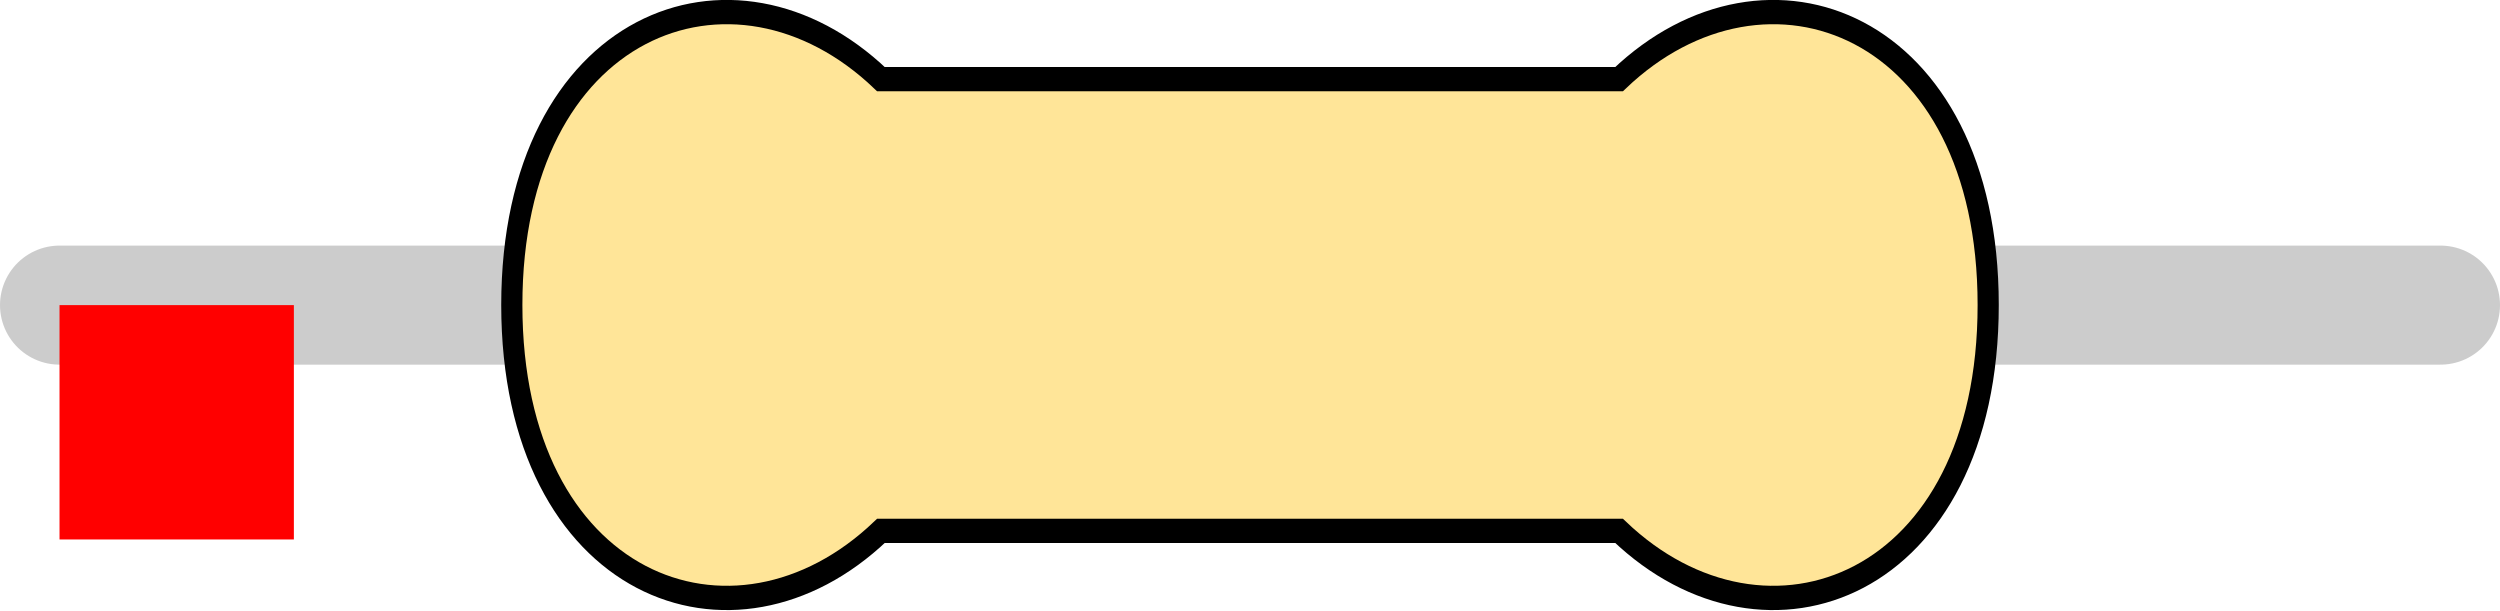
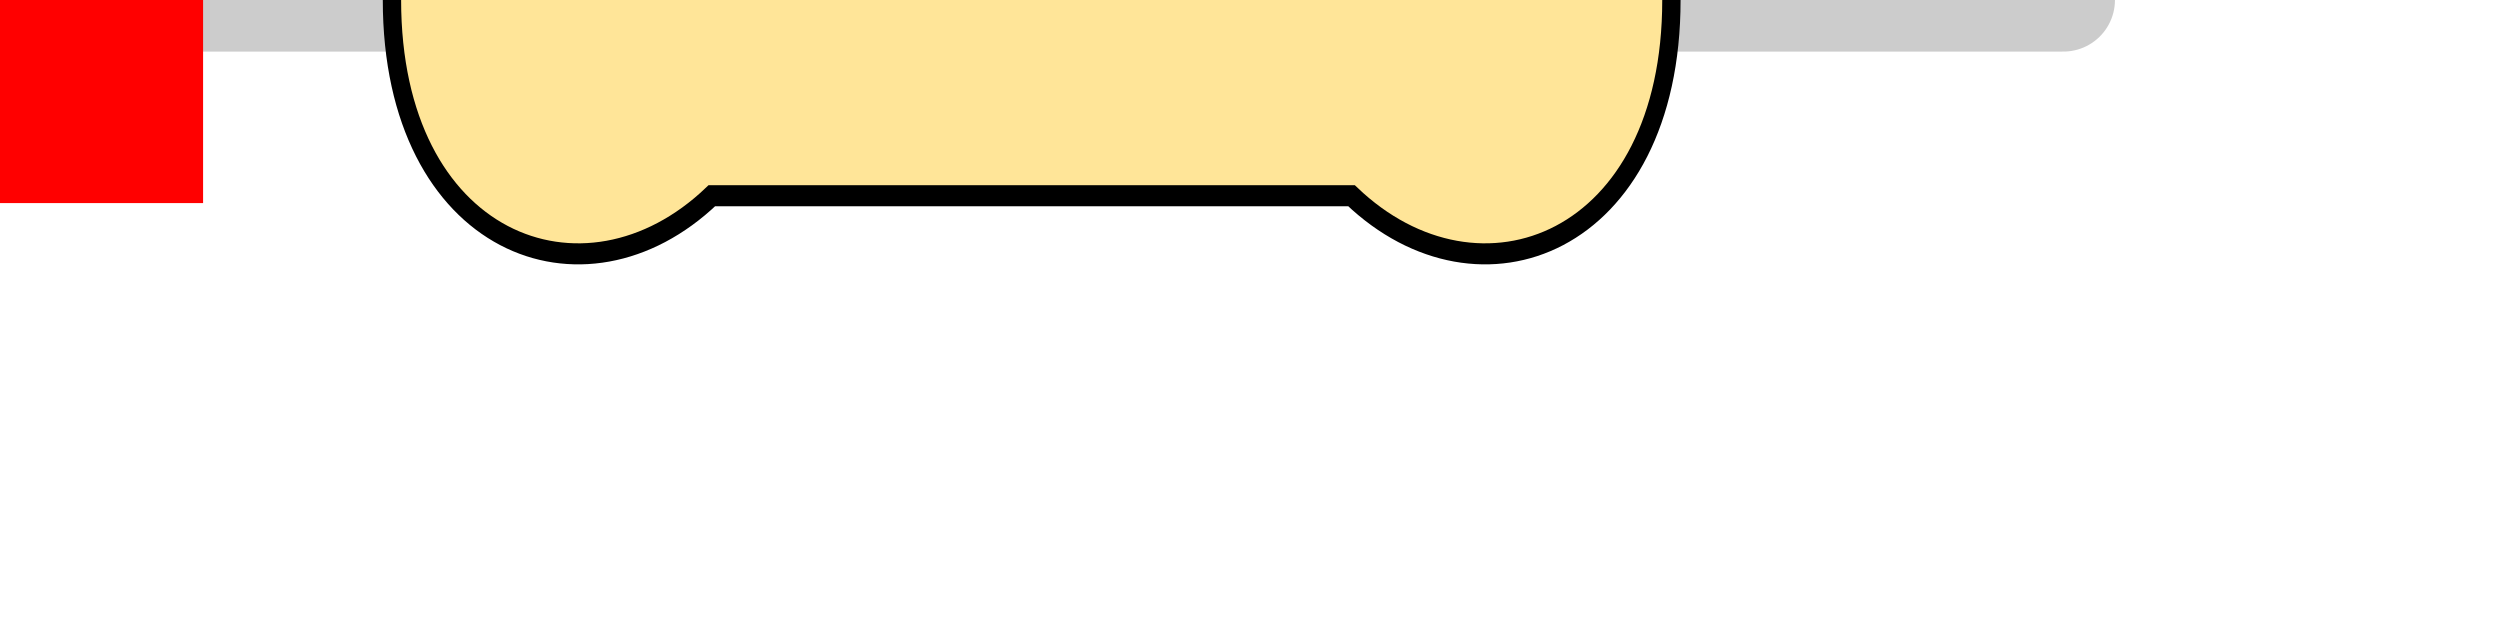
- <svg xmlns="http://www.w3.org/2000/svg" version="1.1" width="10.668mm" height="2.603mm" viewBox="0 0 10.668 2.603" id="svg196">
+ <svg xmlns="http://www.w3.org/2000/svg" version="1.1" width="12.31mm" height="3.05mm" viewBox="0 0 12.31 3.05" id="svg196">
  <defs id="defs200" />
-   <path style="fill:none;stroke:#cccccc;stroke-width:0.508;stroke-linecap:round;stroke-linejoin:miter;stroke-miterlimit:4;stroke-dasharray:none;stroke-opacity:1" d="M 0.254,1.302 H 10.414" id="main_pin" />
-   <g id="res_bean" transform="matrix(1.05,0,0,1.204819,2.184,1.301524)">
+   <path style="fill:none;stroke:#cccccc;stroke-width:0.508;stroke-linecap:round;stroke-linejoin:miter;stroke-miterlimit:4;stroke-dasharray:none;stroke-opacity:1" d="M 0,0 10.16,0" id="main_pin" />
+   <g id="res_bean" transform="translate(1.93, 0) scale(1.05, 1.204819)">
    <path d="M 0,0 C 0,1 0.9,1.3 1.5,0.8 H 3 4.5 C 5.1,1.3 6,1 6,0 6,-1 5.1,-1.3 4.5,-0.8 H 3 1.5 C 0.9,-1.3 0,-1 0,0 Z" style="display:inline;fill:#ffe598;fill-opacity:1;stroke:none;stroke-width:0.09;stroke-linecap:butt;stroke-linejoin:miter;stroke-miterlimit:4;stroke-dasharray:none;stroke-opacity:1;paint-order:stroke fill markers" id="bean_fill" />
-     <rect style="display:none;opacity:1;fill:#000000;fill-opacity:1;stroke:none;stroke-width:0.61;stroke-miterlimit:4;stroke-dasharray:none;stroke-opacity:1" id="res_band1" height="1.6" x="1.65" y="-0.8" width="0.6" />
-     <rect y="-0.8" x="2.35" height="1.6" width="0.6" id="res_band2" style="display:none;opacity:1;fill:#000000;fill-opacity:1;stroke:none;stroke-width:0.61;stroke-miterlimit:4;stroke-dasharray:none;stroke-opacity:1" />
-     <rect y="-0.8" x="3.05" height="1.6" width="0.6" id="res_band3" style="display:none;opacity:1;fill:#000000;fill-opacity:1;stroke:none;stroke-width:0.61;stroke-miterlimit:4;stroke-dasharray:none;stroke-opacity:1" />
-     <rect y="-0.8" x="3.75" height="1.6" width="0.6" id="res_band4" style="display:none;opacity:1;fill:#000000;fill-opacity:1;stroke:none;stroke-width:0.61;stroke-miterlimit:4;stroke-dasharray:none;stroke-opacity:1" />
+     <rect style="display:none;opacity:1;fill:#000000;fill-opacity:1;stroke:none;stroke-width:0.61;stroke-miterlimit:4;stroke-dasharray:none;stroke-opacity:1" id="res_4band1" height="1.6" x="1.65" y="-0.8" width="0.6" />
+     <rect y="-0.8" x="2.35" height="1.6" width="0.6" id="res_4band2" style="display:none;opacity:1;fill:#000000;fill-opacity:1;stroke:none;stroke-width:0.61;stroke-miterlimit:4;stroke-dasharray:none;stroke-opacity:1" />
+     <rect y="-0.8" x="3.05" height="1.6" width="0.6" id="res_4band3" style="display:none;opacity:1;fill:#000000;fill-opacity:1;stroke:none;stroke-width:0.61;stroke-miterlimit:4;stroke-dasharray:none;stroke-opacity:1" />
+     <rect y="-0.8" x="3.75" height="1.6" width="0.6" id="res_4band4" style="display:none;opacity:1;fill:#000000;fill-opacity:1;stroke:none;stroke-width:0.61;stroke-miterlimit:4;stroke-dasharray:none;stroke-opacity:1" />
+     <rect style="display:none;opacity:1;fill:#000000;fill-opacity:1;stroke:none;stroke-width:0.61;stroke-miterlimit:4;stroke-dasharray:none;stroke-opacity:1" id="res_5band1" height="1.6" x="1.65" y="-0.8" width="0.4" />
+     <rect style="display:none;opacity:1;fill:#000000;fill-opacity:1;stroke:none;stroke-width:0.61;stroke-miterlimit:4;stroke-dasharray:none;stroke-opacity:1" id="res_5band2" height="1.6" x="2.225" y="-0.8" width="0.4" />
+     <rect style="display:none;opacity:1;fill:#000000;fill-opacity:1;stroke:none;stroke-width:0.61;stroke-miterlimit:4;stroke-dasharray:none;stroke-opacity:1" id="res_5band3" height="1.6" x="2.8" y="-0.8" width="0.4" />
+     <rect style="display:none;opacity:1;fill:#000000;fill-opacity:1;stroke:none;stroke-width:0.61;stroke-miterlimit:4;stroke-dasharray:none;stroke-opacity:1" id="res_5band4" height="1.6" x="3.375" y="-0.8" width="0.4" />
+     <rect style="display:none;opacity:1;fill:#000000;fill-opacity:1;stroke:none;stroke-width:0.61;stroke-miterlimit:4;stroke-dasharray:none;stroke-opacity:1" id="res_5band5" height="1.6" x="3.95" y="-0.8" width="0.4" />
    <path d="M 0,0 C 0,1 0.9,1.3 1.5,0.8 H 3 4.5 C 5.1,1.3 6,1 6,0 6,-1 5.1,-1.3 4.5,-0.8 H 3 1.5 C 0.9,-1.3 0,-1 0,0 Z" style="display:inline;fill:none;fill-opacity:1;stroke:#000000;stroke-width:0.086;stroke-linecap:butt;stroke-linejoin:miter;stroke-miterlimit:4;stroke-dasharray:none;stroke-opacity:1;paint-order:stroke fill markers" id="bean_outline" />
  </g>
-   <rect id="origin" fill="#ff0000" width="1" height="1" x="0.254" y="1.302" style="stroke-width:1e-06" />
+   <rect id="origin" fill="#ff0000" width="1" height="1" x="0" y="0" style="stroke-width:1e-06" />
</svg>
